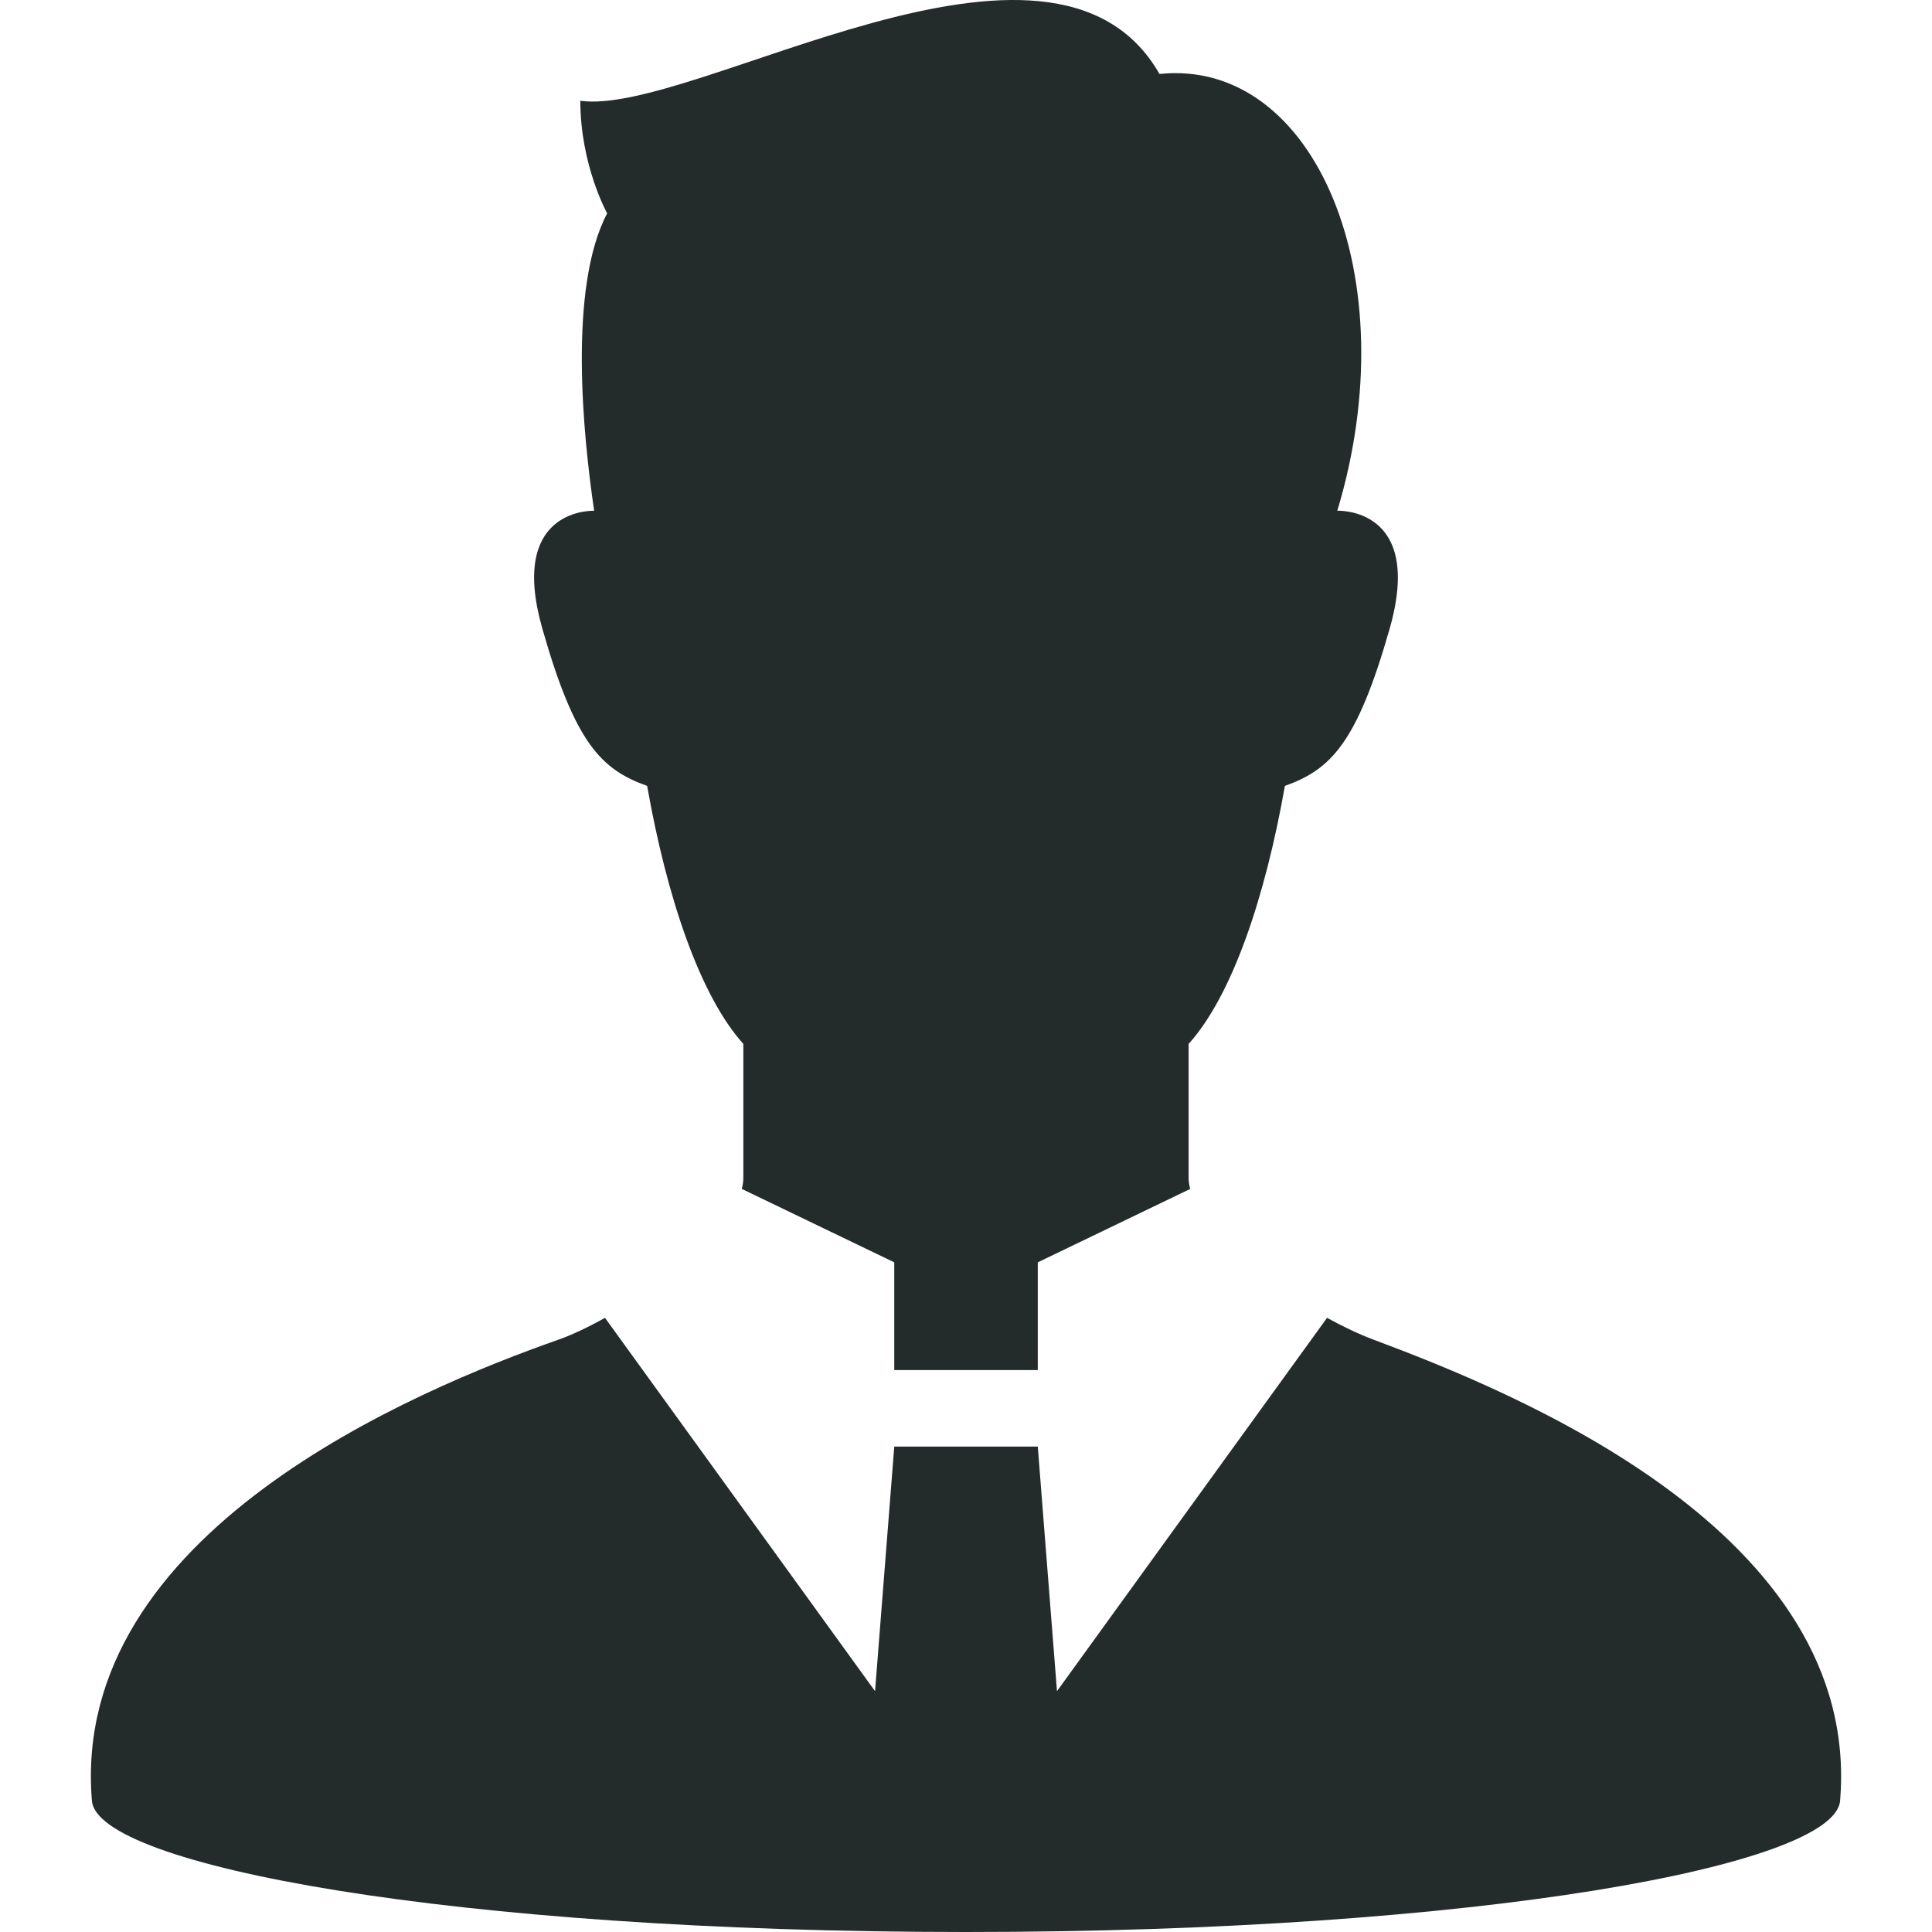
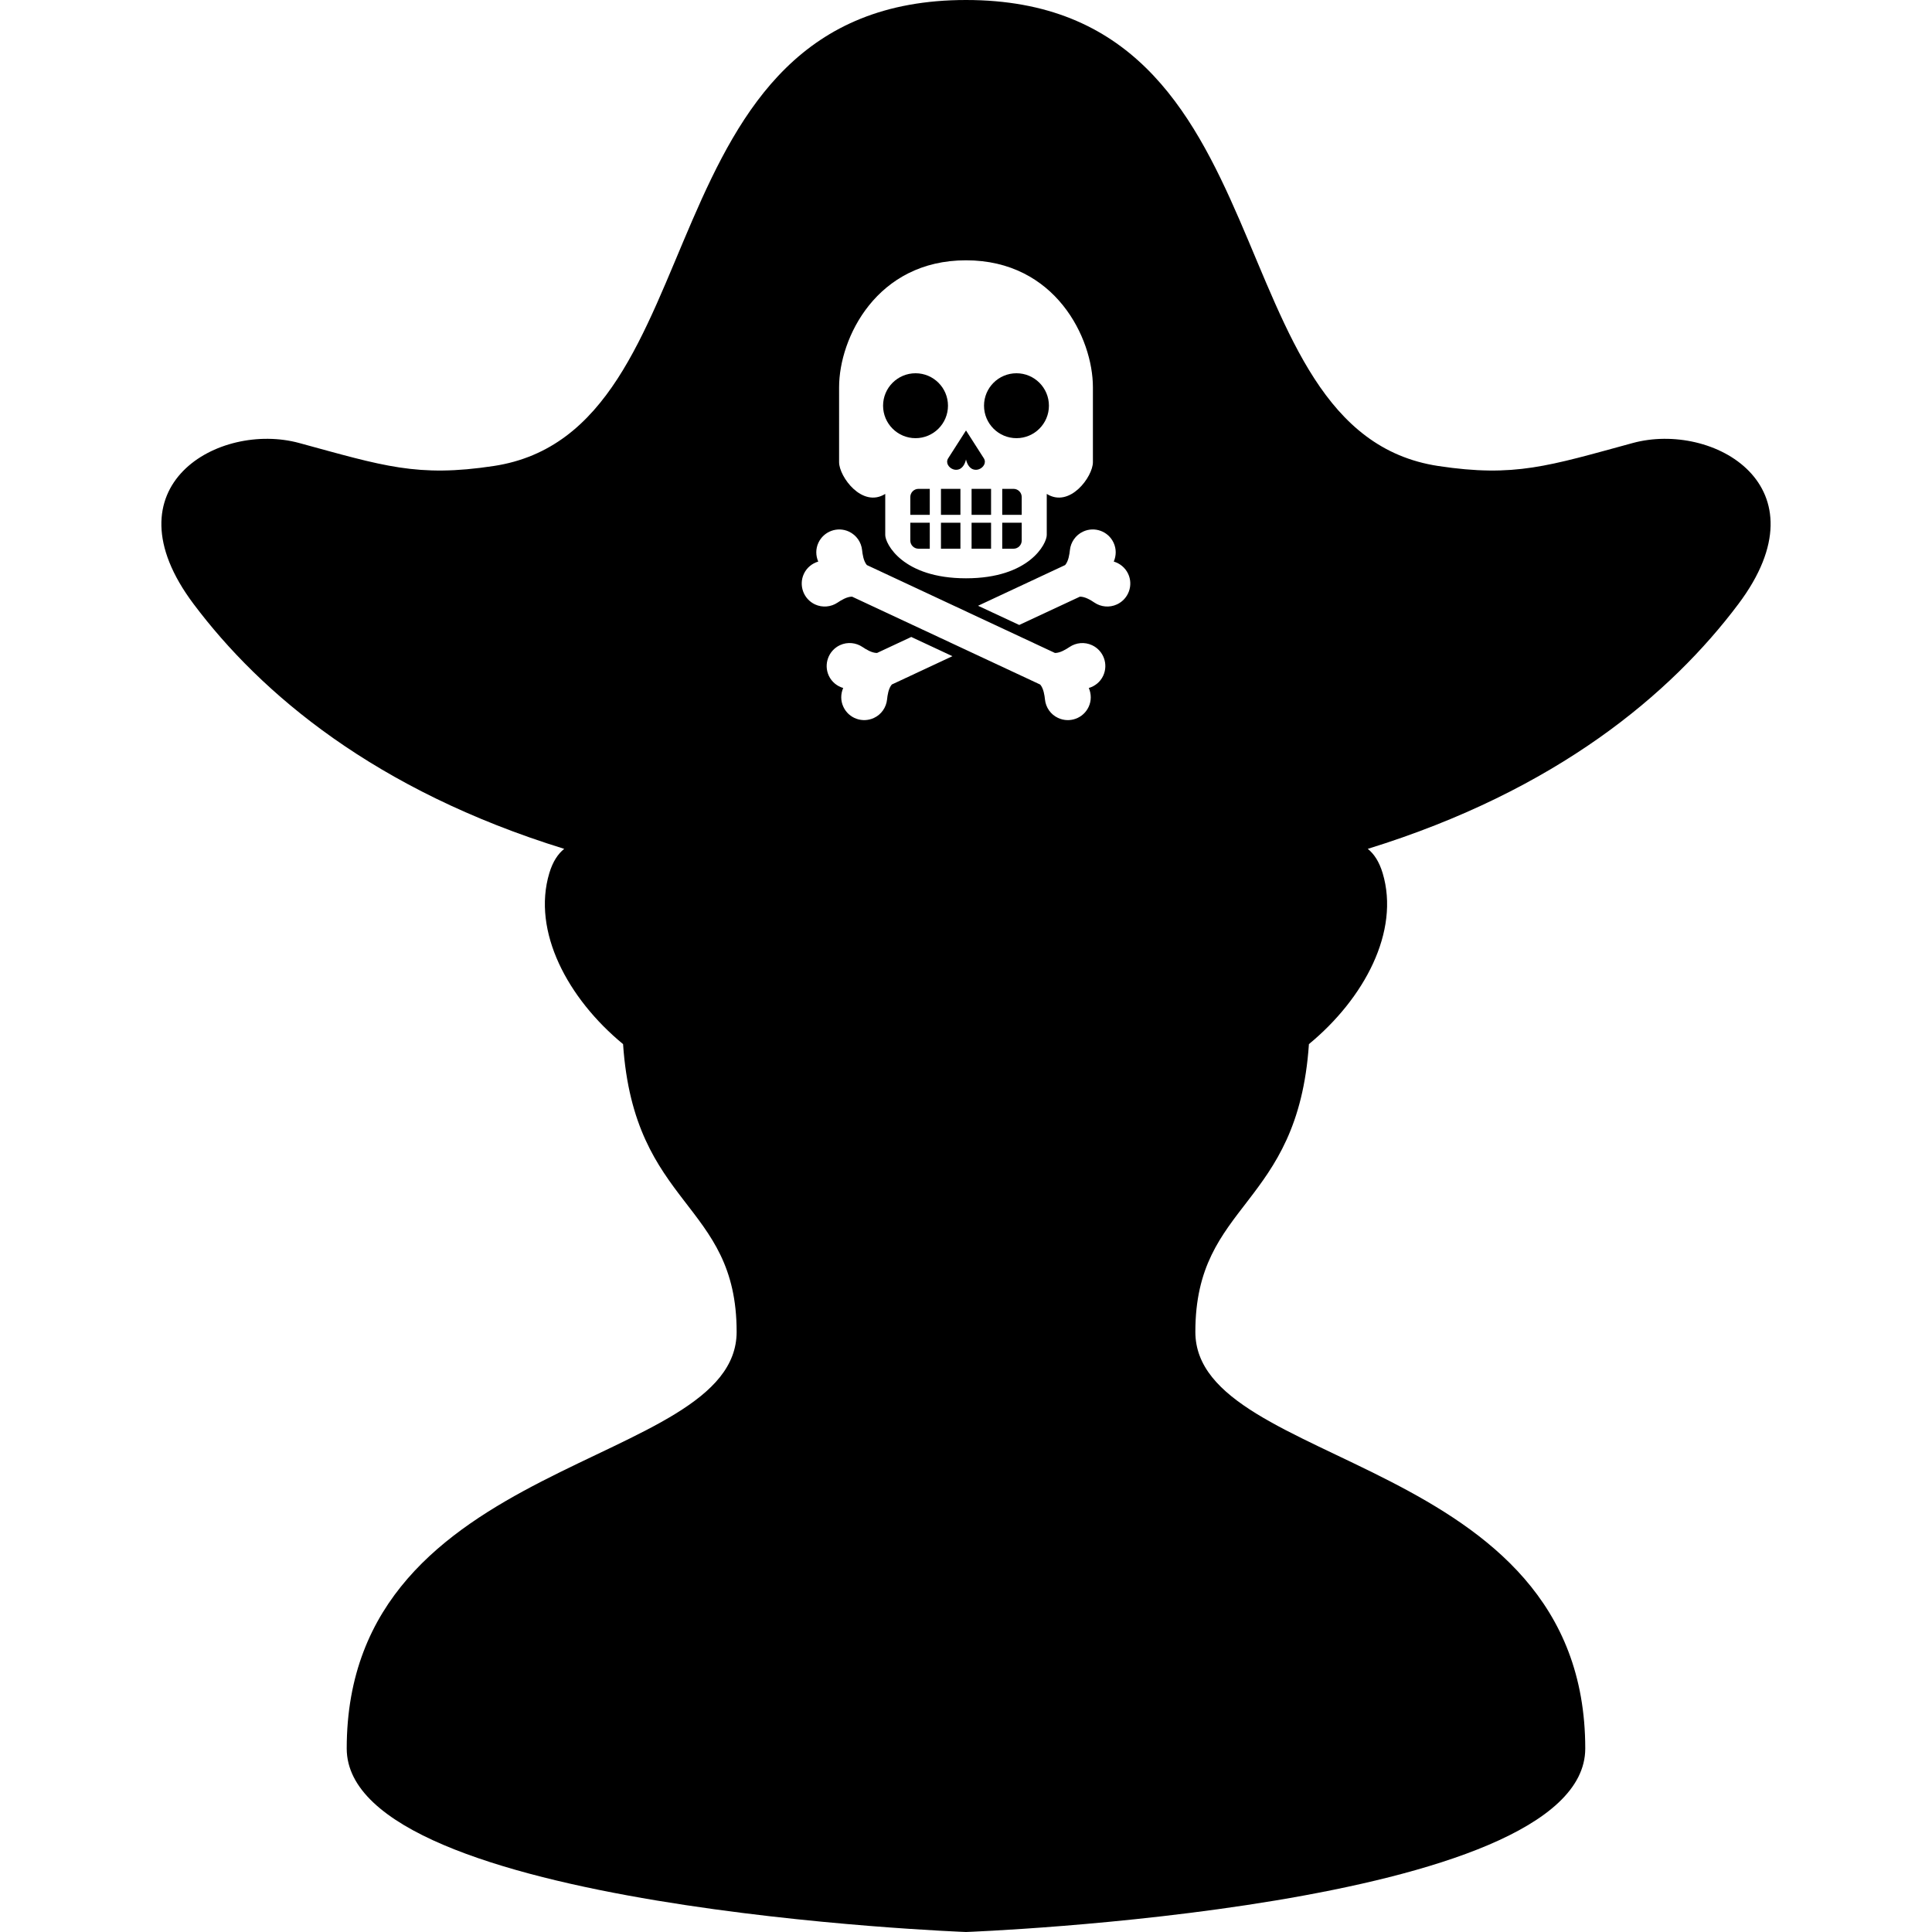
- <svg xmlns="http://www.w3.org/2000/svg" height="256px" width="256px" version="1.1" id="_x32_" viewBox="0 0 512 512" xml:space="preserve" fill="#232B2B">
+ <svg xmlns="http://www.w3.org/2000/svg" version="1.1" id="_x32_" viewBox="0 0 512 512" xml:space="preserve" width="256px" height="256px" fill="#000000">
  <g id="SVGRepo_bgCarrier" stroke-width="0" />
  <g id="SVGRepo_tracerCarrier" stroke-linecap="round" stroke-linejoin="round" />
  <g id="SVGRepo_iconCarrier">
-     <style type="text/css"> .st0{fill:#232B2B;} </style>
+     <style type="text/css"> .st0{fill:#000000;} </style>
    <g>
-       <path class="st0" d="M364.032,355.035c-3.862-1.446-8.072-3.436-12.35-5.794l-71.57,98.935l-5.09-64.814h-38.033l-5.091,64.814 l-71.569-98.935c-4.408,2.466-8.656,4.487-12.361,5.794c-37.478,13.193-129.549,51.136-123.607,122.21 C25.787,494.301,119.582,512,256.006,512c136.413,0,230.208-17.699,231.634-34.755 C493.583,406.102,401.273,368.961,364.032,355.035z" />
-       <path class="st0" d="M171.501,208.271c5.21,29.516,13.966,55.554,25.494,68.38c0,15.382,0,26.604,0,35.587 c0,0.902-0.158,1.852-0.416,2.833l40.41,19.462v28.545h38.033v-28.545l40.39-19.452c-0.258-0.981-0.416-1.932-0.416-2.843 c0-8.983,0-20.205,0-35.587c11.548-12.826,20.304-38.864,25.514-68.38c12.143-4.338,19.096-11.281,27.762-41.658 c9.231-32.358-13.876-31.258-13.876-31.258c18.69-61.873-5.922-120.022-47.124-115.753c-28.426-49.73-123.627,11.36-153.48,7.102 c0,17.055,7.112,29.842,7.112,29.842c-10.379,19.69-6.378,58.951-3.446,78.809c-1.704-0.03-22.602,0.188-13.728,31.258 C152.405,196.99,159.338,203.934,171.501,208.271z" />
+       <rect x="257.48" y="138.531" class="st0" width="5.162" height="6.884" />
+       <path class="st0" d="M432.688,117.407c-22.362,6.093-31.274,9.144-51.5,6.093C320.731,114.382,342.894,0,256.001,0 c-86.898,0-64.723,114.382-125.193,123.5c-20.222,3.051-29.133,0-51.5-6.093c-21.207-5.794-51.538,11.331-27.995,42.671 c17.837,23.759,48.058,49.372,98.208,64.876c-1.634,1.313-3.014,3.334-3.945,6.426c-4.635,15.454,4.884,33.245,19.544,45.323 c2.938,43.436,30.097,41.74,30.097,76.248c0,36.47-103.333,32.414-103.333,110.424c0,42.547,164.115,48.624,164.115,48.624 s164.11-6.076,164.11-48.624c0-78.01-103.328-73.954-103.328-110.424c0-34.508,27.159-32.812,30.097-76.248 c14.656-12.078,24.175-29.869,19.537-45.323c-0.931-3.092-2.311-5.113-3.94-6.426c50.145-15.504,80.372-41.117,98.212-64.876 C484.23,128.738,453.895,111.613,432.688,117.407z M222.37,102.61c0-12.993,9.934-33.627,33.631-33.627 c23.688,0,33.63,20.634,33.63,33.627c0,12.994,0,16.053,0,19.877c0,3.824-6.118,12.229-12.229,8.405c0,0,0,8.596,0,10.89 c0,2.294-4.585,11.472-21.402,11.472c-16.814,0-21.402-9.178-21.402-11.472c0-2.294,0-10.89,0-10.89 c-6.115,3.824-12.229-4.581-12.229-8.405C222.37,118.663,222.37,115.603,222.37,102.61z M236.34,181.402 c-0.902,1.047-1.152,2.91-1.26,3.974c-0.22,2.062-1.475,3.957-3.482,4.888c-3.048,1.422-6.676,0.108-8.089-2.934 c-0.782-1.654-0.724-3.459-0.054-5.005c-1.617-0.474-3.034-1.596-3.807-3.234c-1.422-3.051-0.104-6.683,2.943-8.114 c2.007-0.931,4.264-0.673,5.976,0.482c0.886,0.598,2.486,1.605,3.862,1.58l9.066-4.24l10.906,5.097L236.34,181.402z M292.35,179.091c-0.765,1.646-2.194,2.76-3.808,3.234c0.673,1.546,0.731,3.358-0.042,5.005c-1.422,3.051-5.045,4.356-8.096,2.934 c-2.004-0.931-3.267-2.826-3.475-4.888c-0.112-1.064-0.362-2.926-1.268-3.965l-49.842-23.286c-1.376-0.033-2.968,0.982-3.857,1.572 c-1.716,1.155-3.978,1.404-5.985,0.474c-3.042-1.43-4.36-5.055-2.939-8.106c0.769-1.638,2.19-2.76,3.807-3.242 c-0.673-1.546-0.727-3.35,0.046-4.996c1.426-3.042,5.042-4.364,8.093-2.943c2.007,0.948,3.267,2.835,3.479,4.889 c0.112,1.064,0.366,2.934,1.263,3.973l49.846,23.294c1.38,0.025,2.968-0.982,3.866-1.58c1.713-1.155,3.974-1.404,5.969-0.473 C292.458,172.408,293.779,176.04,292.35,179.091z M296.024,160.162c-2.012,0.939-4.272,0.69-5.985-0.466 c-0.881-0.598-2.477-1.605-3.857-1.572l-16.074,7.499l-10.915-5.088l23.081-10.79c0.906-1.047,1.147-2.909,1.263-3.973 c0.216-2.054,1.48-3.949,3.484-4.889c3.034-1.422,6.676-0.108,8.089,2.943c0.773,1.646,0.715,3.45,0.05,4.996 c1.612,0.474,3.034,1.604,3.807,3.242C300.397,155.116,299.066,158.74,296.024,160.162z" />
+       <path class="st0" d="M265.602,145.415h2.996c1.198,0,2.166-0.973,2.166-2.162v-4.722h-5.162V145.415z" />
+       <rect x="249.363" y="129.553" class="st0" width="5.158" height="6.884" />
+       <rect x="257.48" y="129.553" class="st0" width="5.162" height="6.884" />
+       <path class="st0" d="M241.241,143.253c0,1.188,0.972,2.162,2.17,2.162h2.988v-6.884h-5.158V143.253z" />
+       <path class="st0" d="M241.241,131.723v4.714h5.158v-6.884h-2.988C242.213,129.553,241.241,130.525,241.241,131.723z" />
+       <rect x="249.363" y="138.531" class="st0" width="5.158" height="6.884" />
+       <path class="st0" d="M268.599,129.553h-2.996v6.884h5.162v-4.714C270.764,130.525,269.796,129.553,268.599,129.553z" />
+       <path class="st0" d="M269.38,116.119c4.743,0,8.596-3.858,8.596-8.605c0-4.747-3.853-8.596-8.596-8.596 c-4.751,0-8.604,3.849-8.604,8.596C260.776,112.261,264.629,116.119,269.38,116.119z" />
+       <path class="st0" d="M242.629,116.119c4.742,0,8.595-3.858,8.595-8.605c0-4.747-3.853-8.596-8.595-8.596 c-4.751,0-8.605,3.849-8.605,8.596C234.024,112.261,237.878,116.119,242.629,116.119z" />
+       <path class="st0" d="M256.001,121.763c1.184,5.022,6.21,2.062,4.73-0.299l-4.73-7.39l-4.73,7.39 C249.795,123.825,254.82,126.785,256.001,121.763z" />
    </g>
  </g>
</svg>
